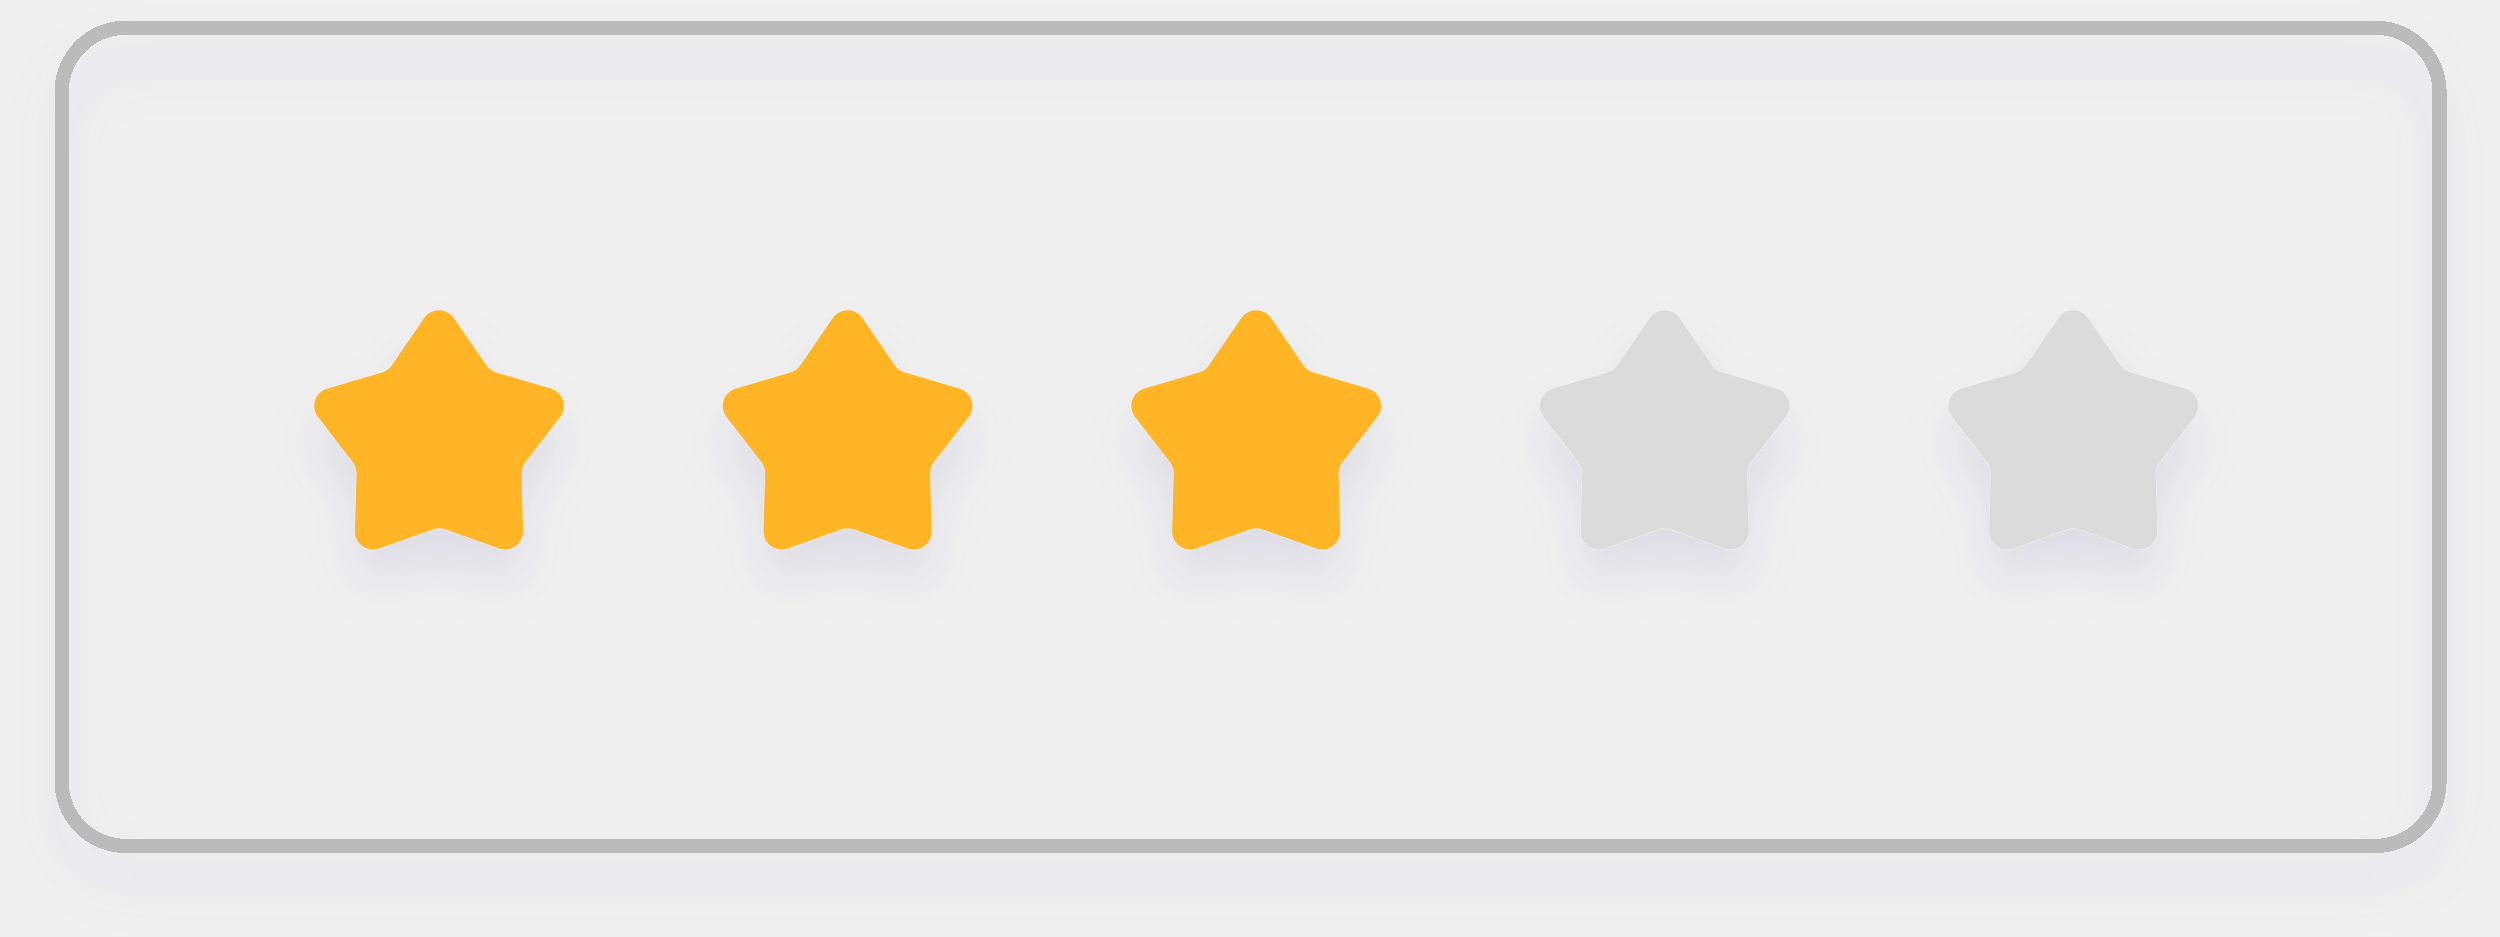
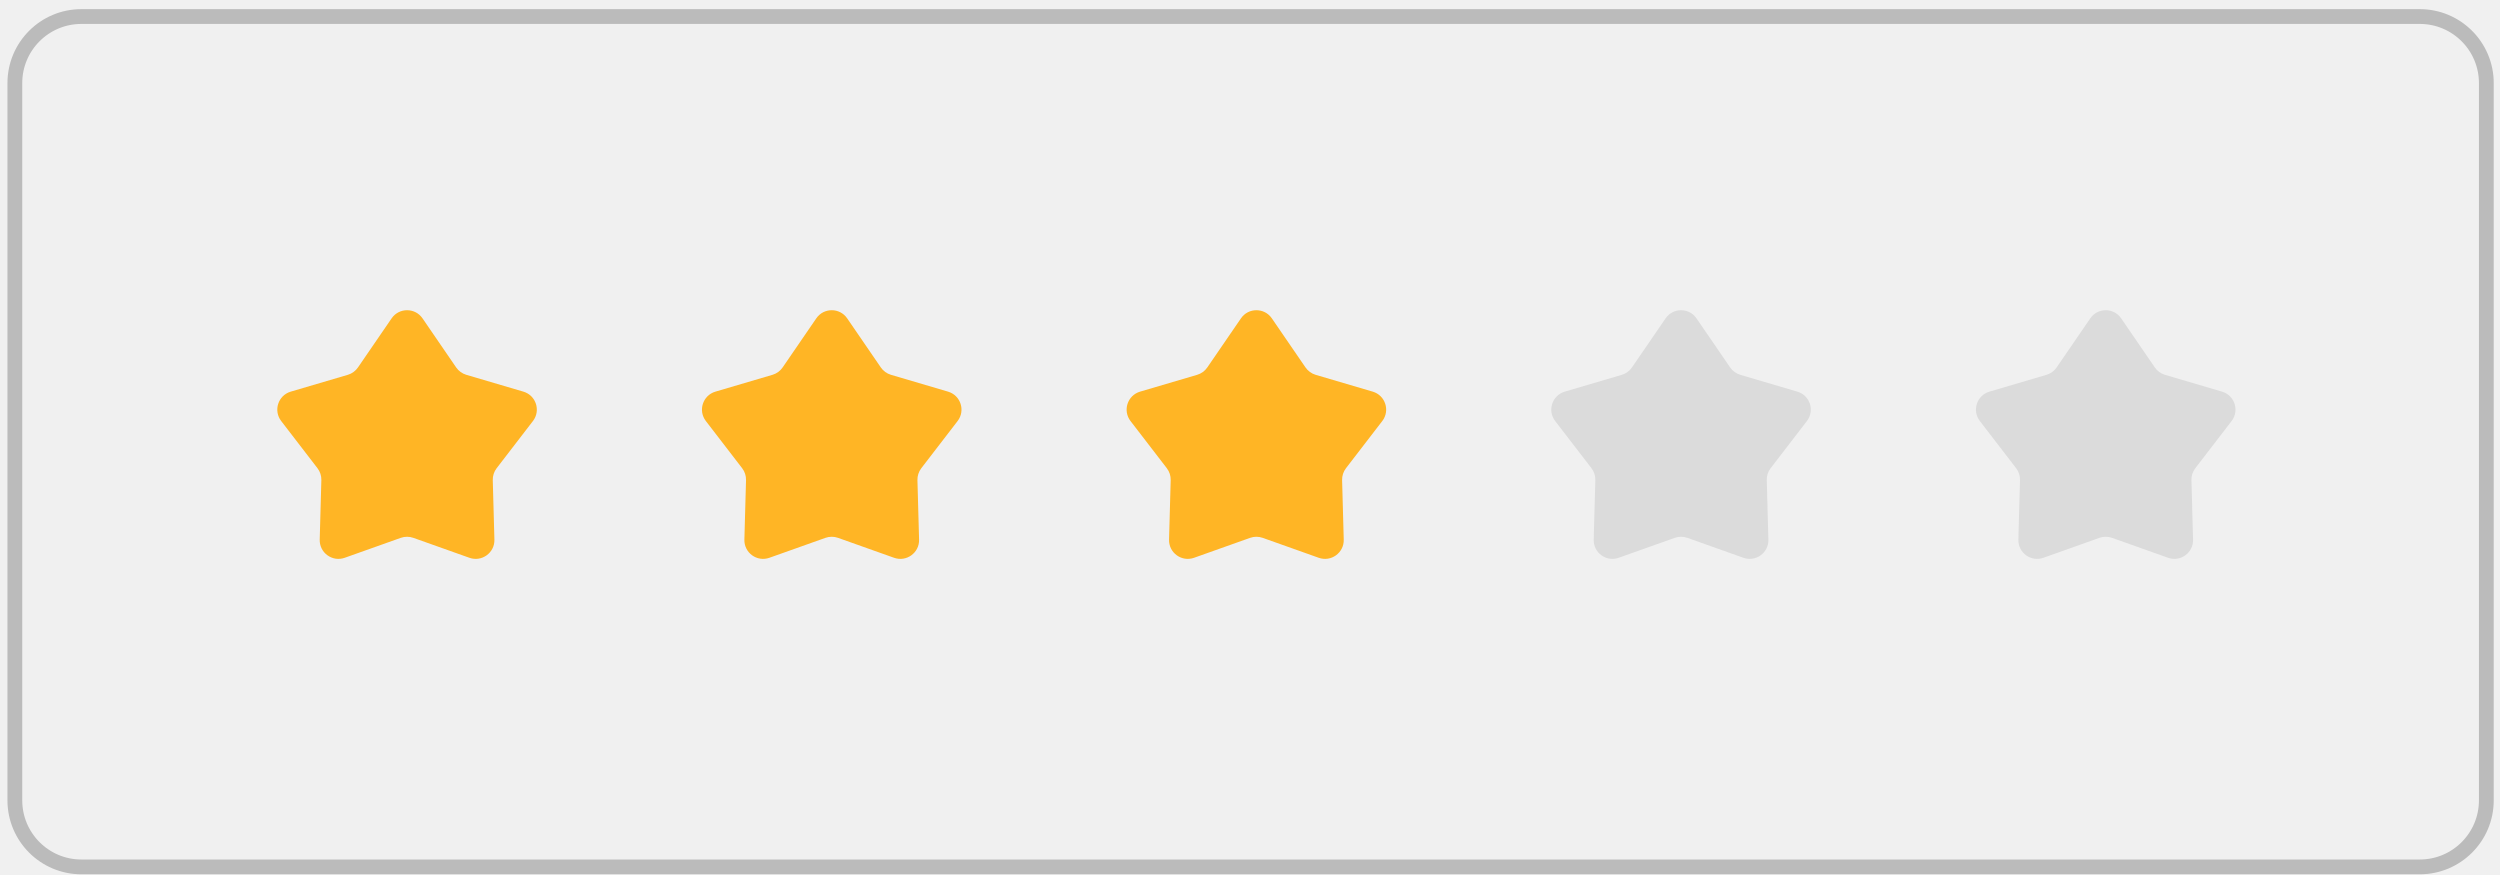
- <svg xmlns="http://www.w3.org/2000/svg" width="211" height="79" viewBox="0 0 211 79" fill="none">
-   <g filter="url(#filter0_d_289_3301)">
-     <rect x="5.206" y="2.343" width="200.684" height="69.049" rx="5.404" stroke="#BBBBBB" stroke-width="1.201" shape-rendering="crispEdges" />
-     <g clip-path="url(#clip0_289_3301)">
-       <path d="M35.799 26.851C36.403 25.969 37.704 25.969 38.309 26.851L41.04 30.836C41.238 31.125 41.529 31.336 41.865 31.435L46.499 32.801C47.524 33.104 47.926 34.341 47.275 35.188L44.328 39.018C44.115 39.295 44.004 39.637 44.013 39.987L44.146 44.817C44.176 45.886 43.123 46.65 42.116 46.292L37.563 44.673C37.234 44.556 36.874 44.556 36.544 44.673L31.992 46.292C30.984 46.65 29.932 45.886 29.961 44.817L30.094 39.987C30.104 39.637 29.992 39.295 29.779 39.018L26.833 35.188C26.181 34.341 26.583 33.104 27.608 32.801L32.243 31.435C32.578 31.336 32.87 31.125 33.067 30.836L35.799 26.851Z" fill="#FFB525" />
-       <path d="M70.282 26.851C70.886 25.969 72.187 25.969 72.791 26.851L75.523 30.836C75.721 31.125 76.012 31.336 76.348 31.435L80.982 32.801C82.007 33.104 82.409 34.341 81.758 35.188L78.811 39.018C78.598 39.295 78.487 39.637 78.496 39.987L78.629 44.817C78.659 45.886 77.606 46.65 76.599 46.292L72.046 44.673C71.717 44.556 71.356 44.556 71.027 44.673L66.475 46.292C65.467 46.65 64.415 45.886 64.444 44.817L64.577 39.987C64.587 39.637 64.475 39.295 64.262 39.018L61.316 35.188C60.664 34.341 61.066 33.104 62.091 32.801L66.725 31.435C67.061 31.336 67.352 31.125 67.55 30.836L70.282 26.851Z" fill="#FFB525" />
-       <path d="M104.765 26.851C105.369 25.969 106.67 25.969 107.274 26.851L110.006 30.836C110.204 31.125 110.495 31.336 110.831 31.435L115.465 32.801C116.49 33.104 116.892 34.341 116.241 35.188L113.294 39.018C113.081 39.295 112.97 39.637 112.979 39.987L113.112 44.817C113.141 45.886 112.089 46.65 111.082 46.292L106.529 44.673C106.199 44.556 105.839 44.556 105.51 44.673L100.957 46.292C99.95 46.65 98.898 45.886 98.927 44.817L99.06 39.987C99.069 39.637 98.958 39.295 98.745 39.018L95.798 35.188C95.147 34.341 95.549 33.104 96.574 32.801L101.208 31.435C101.544 31.336 101.835 31.125 102.033 30.836L104.765 26.851Z" fill="#FFB525" />
-       <path d="M139.247 26.851C139.851 25.969 141.152 25.969 141.756 26.851L144.488 30.836C144.686 31.125 144.977 31.336 145.312 31.435L149.947 32.801C150.972 33.104 151.374 34.341 150.722 35.188L147.776 39.018C147.563 39.295 147.451 39.637 147.461 39.987L147.594 44.817C147.623 45.886 146.571 46.65 145.564 46.292L141.011 44.673C140.681 44.556 140.321 44.556 139.992 44.673L135.439 46.292C134.432 46.65 133.379 45.886 133.409 44.817L133.542 39.987C133.551 39.637 133.44 39.295 133.227 39.018L130.28 35.188C129.629 34.341 130.031 33.104 131.056 32.801L135.69 31.435C136.026 31.336 136.317 31.125 136.515 30.836L139.247 26.851Z" fill="#DBDBDB" />
-       <path d="M173.73 26.851C174.334 25.969 175.635 25.969 176.24 26.851L178.971 30.836C179.169 31.125 179.46 31.336 179.796 31.435L184.43 32.801C185.456 33.104 185.858 34.341 185.206 35.188L182.26 39.018C182.046 39.295 181.935 39.637 181.944 39.987L182.077 44.817C182.107 45.886 181.054 46.65 180.047 46.292L175.495 44.673C175.165 44.556 174.805 44.556 174.475 44.673L169.923 46.292C168.916 46.65 167.863 45.886 167.892 44.817L168.025 39.987C168.035 39.637 167.923 39.295 167.71 39.018L164.764 35.188C164.112 34.341 164.514 33.104 165.539 32.801L170.174 31.435C170.509 31.336 170.801 31.125 170.998 30.836L173.73 26.851Z" fill="#DBDBDB" />
-     </g>
+ <svg xmlns="http://www.w3.org/2000/svg" width="203" height="71" viewBox="0 0 203 71" fill="none">
+   <rect x="1.206" y="1.343" width="200.684" height="69.049" rx="5.404" stroke="#BBBBBB" stroke-width="1.201" />
+   <g clip-path="url(#clip0_289_3301)">
+     <path d="M31.799 25.851C32.403 24.969 33.704 24.969 34.309 25.851L37.04 29.836C37.238 30.125 37.529 30.336 37.865 30.435L42.499 31.801C43.525 32.104 43.926 33.341 43.275 34.188L40.328 38.018C40.115 38.295 40.004 38.637 40.013 38.987L40.146 43.817C40.176 44.886 39.123 45.65 38.116 45.292L33.563 43.673C33.234 43.556 32.874 43.556 32.544 43.673L27.992 45.292C26.984 45.65 25.932 44.886 25.961 43.817L26.094 38.987C26.104 38.637 25.992 38.295 25.779 38.018L22.833 34.188C22.181 33.341 22.583 32.104 23.608 31.801L28.243 30.435C28.578 30.336 28.869 30.125 29.067 29.836L31.799 25.851Z" fill="#FFB525" />
+     <path d="M66.282 25.851C66.886 24.969 68.187 24.969 68.791 25.851L71.523 29.836C71.721 30.125 72.012 30.336 72.348 30.435L76.982 31.801C78.007 32.104 78.409 33.341 77.758 34.188L74.811 38.018C74.598 38.295 74.487 38.637 74.496 38.987L74.629 43.817C74.659 44.886 73.606 45.65 72.599 45.292L68.046 43.673C67.717 43.556 67.356 43.556 67.027 43.673L62.474 45.292C61.467 45.65 60.415 44.886 60.444 43.817L60.577 38.987C60.587 38.637 60.475 38.295 60.262 38.018L57.316 34.188C56.664 33.341 57.066 32.104 58.091 31.801L62.725 30.435C63.061 30.336 63.352 30.125 63.55 29.836L66.282 25.851Z" fill="#FFB525" />
+     <path d="M100.765 25.851C101.369 24.969 102.67 24.969 103.274 25.851L106.006 29.836C106.204 30.125 106.495 30.336 106.831 30.435L111.465 31.801C112.49 32.104 112.892 33.341 112.241 34.188L109.294 38.018C109.081 38.295 108.97 38.637 108.979 38.987L109.112 43.817C109.141 44.886 108.089 45.65 107.082 45.292L102.529 43.673C102.199 43.556 101.839 43.556 101.51 43.673L96.957 45.292C95.95 45.65 94.898 44.886 94.927 43.817L95.06 38.987C95.069 38.637 94.958 38.295 94.745 38.018L91.798 34.188C91.147 33.341 91.549 32.104 92.574 31.801L97.208 30.435C97.544 30.336 97.835 30.125 98.033 29.836L100.765 25.851Z" fill="#FFB525" />
+     <path d="M135.247 25.851C135.851 24.969 137.152 24.969 137.756 25.851L140.488 29.836C140.686 30.125 140.977 30.336 141.312 30.435L145.947 31.801C146.972 32.104 147.374 33.341 146.722 34.188L143.776 38.018C143.563 38.295 143.451 38.637 143.461 38.987L143.594 43.817C143.623 44.886 142.571 45.65 141.564 45.292L137.011 43.673C136.681 43.556 136.321 43.556 135.992 43.673L131.439 45.292C130.432 45.65 129.379 44.886 129.409 43.817L129.542 38.987C129.551 38.637 129.44 38.295 129.227 38.018L126.28 34.188C125.629 33.341 126.031 32.104 127.056 31.801L131.69 30.435C132.026 30.336 132.317 30.125 132.515 29.836L135.247 25.851Z" fill="#DBDBDB" />
+     <path d="M169.73 25.851C170.334 24.969 171.635 24.969 172.24 25.851L174.971 29.836C175.169 30.125 175.46 30.336 175.796 30.435L180.43 31.801C181.456 32.104 181.858 33.341 181.206 34.188L178.26 38.018C178.046 38.295 177.935 38.637 177.944 38.987L178.077 43.817C178.107 44.886 177.054 45.65 176.047 45.292L171.495 43.673C171.165 43.556 170.805 43.556 170.475 43.673L165.923 45.292C164.916 45.65 163.863 44.886 163.892 43.817L164.025 38.987C164.035 38.637 163.923 38.295 163.71 38.018L160.764 34.188C160.112 33.341 160.514 32.104 161.539 31.801L166.174 30.435C166.509 30.336 166.801 30.125 166.998 29.836L169.73 25.851Z" fill="#DBDBDB" />
  </g>
  <defs>
-     <filter id="filter0_d_289_3301" x="0.513" y="0.378" width="210.069" height="78.434" filterUnits="userSpaceOnUse" color-interpolation-filters="sRGB">
-       <feFlood flood-opacity="0" result="BackgroundImageFix" />
-       <feColorMatrix in="SourceAlpha" type="matrix" values="0 0 0 0 0 0 0 0 0 0 0 0 0 0 0 0 0 0 127 0" result="hardAlpha" />
-       <feOffset dy="2.728" />
-       <feGaussianBlur stdDeviation="2.046" />
-       <feComposite in2="hardAlpha" operator="out" />
-       <feColorMatrix type="matrix" values="0 0 0 0 0.255 0 0 0 0 0.231 0 0 0 0 0.537 0 0 0 0.1 0" />
-       <feBlend mode="normal" in2="BackgroundImageFix" result="effect1_dropShadow_289_3301" />
-       <feBlend mode="normal" in="SourceGraphic" in2="effect1_dropShadow_289_3301" result="shape" />
-     </filter>
    <clipPath id="clip0_289_3301">
-       <rect width="193.294" height="24.341" fill="white" transform="translate(8.65674 25.0195)" />
+       <rect width="193.294" height="24.341" fill="white" transform="translate(4.65674 24.0195)" />
    </clipPath>
  </defs>
</svg>
